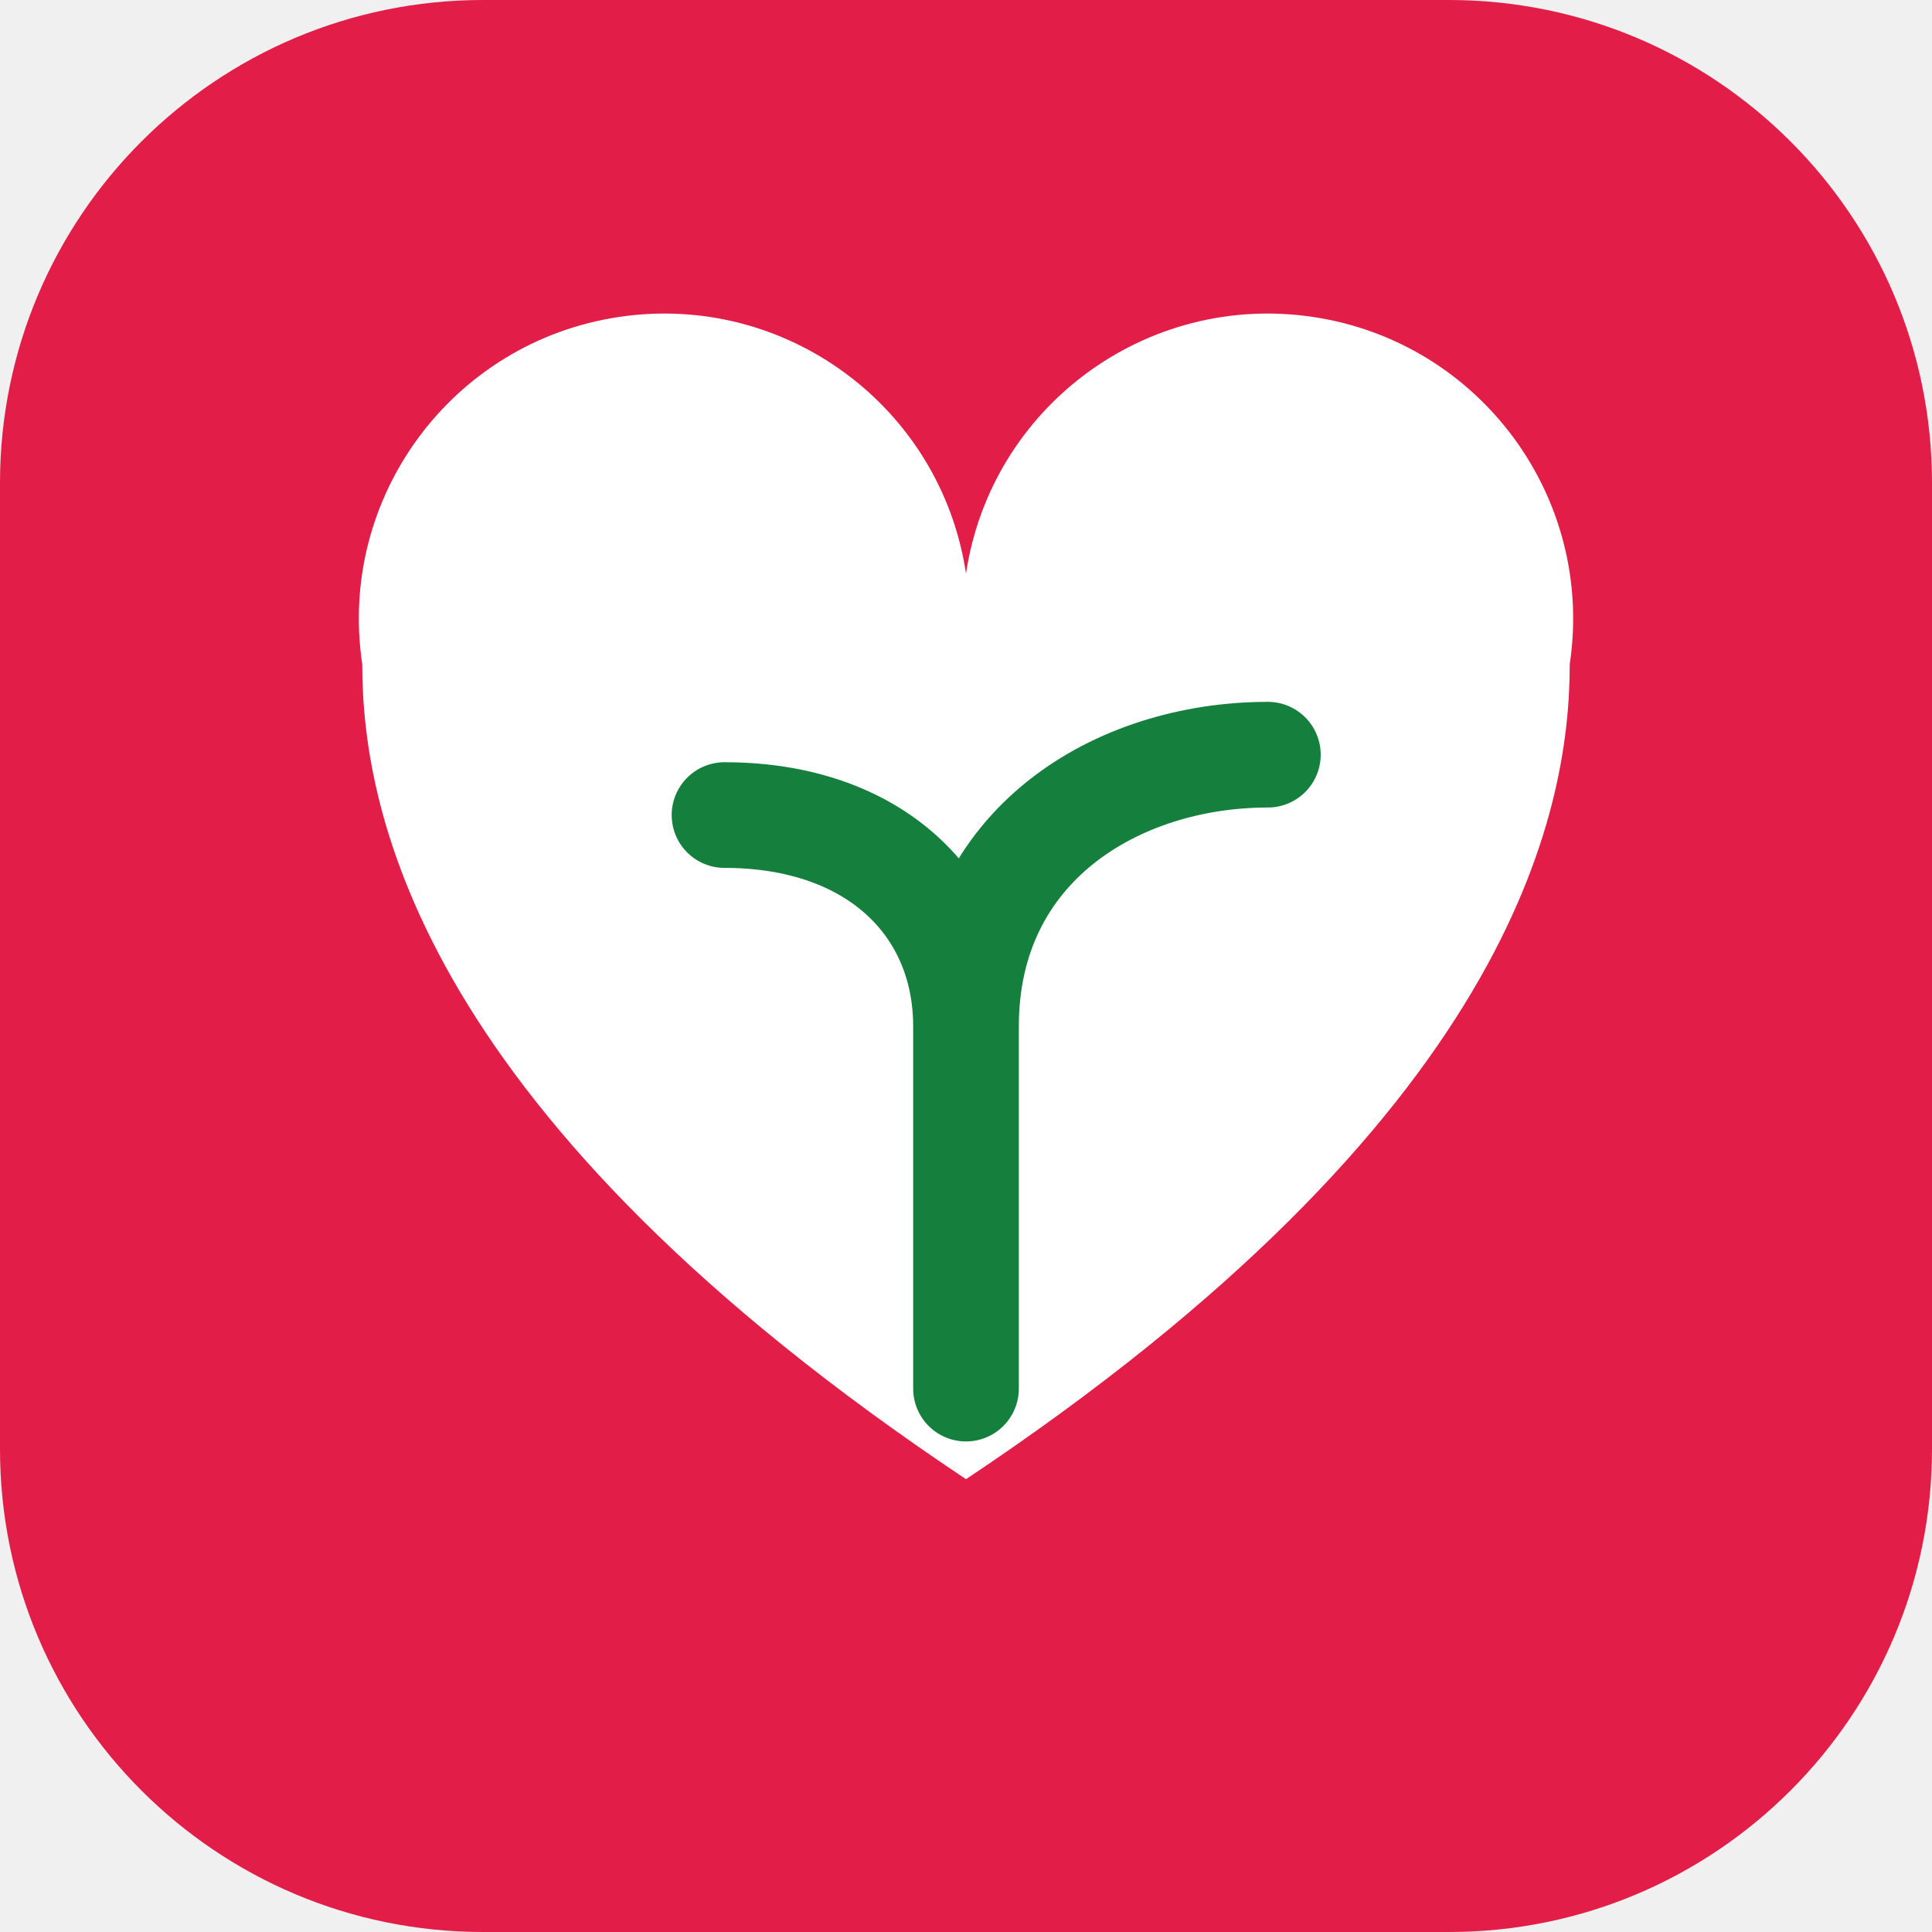
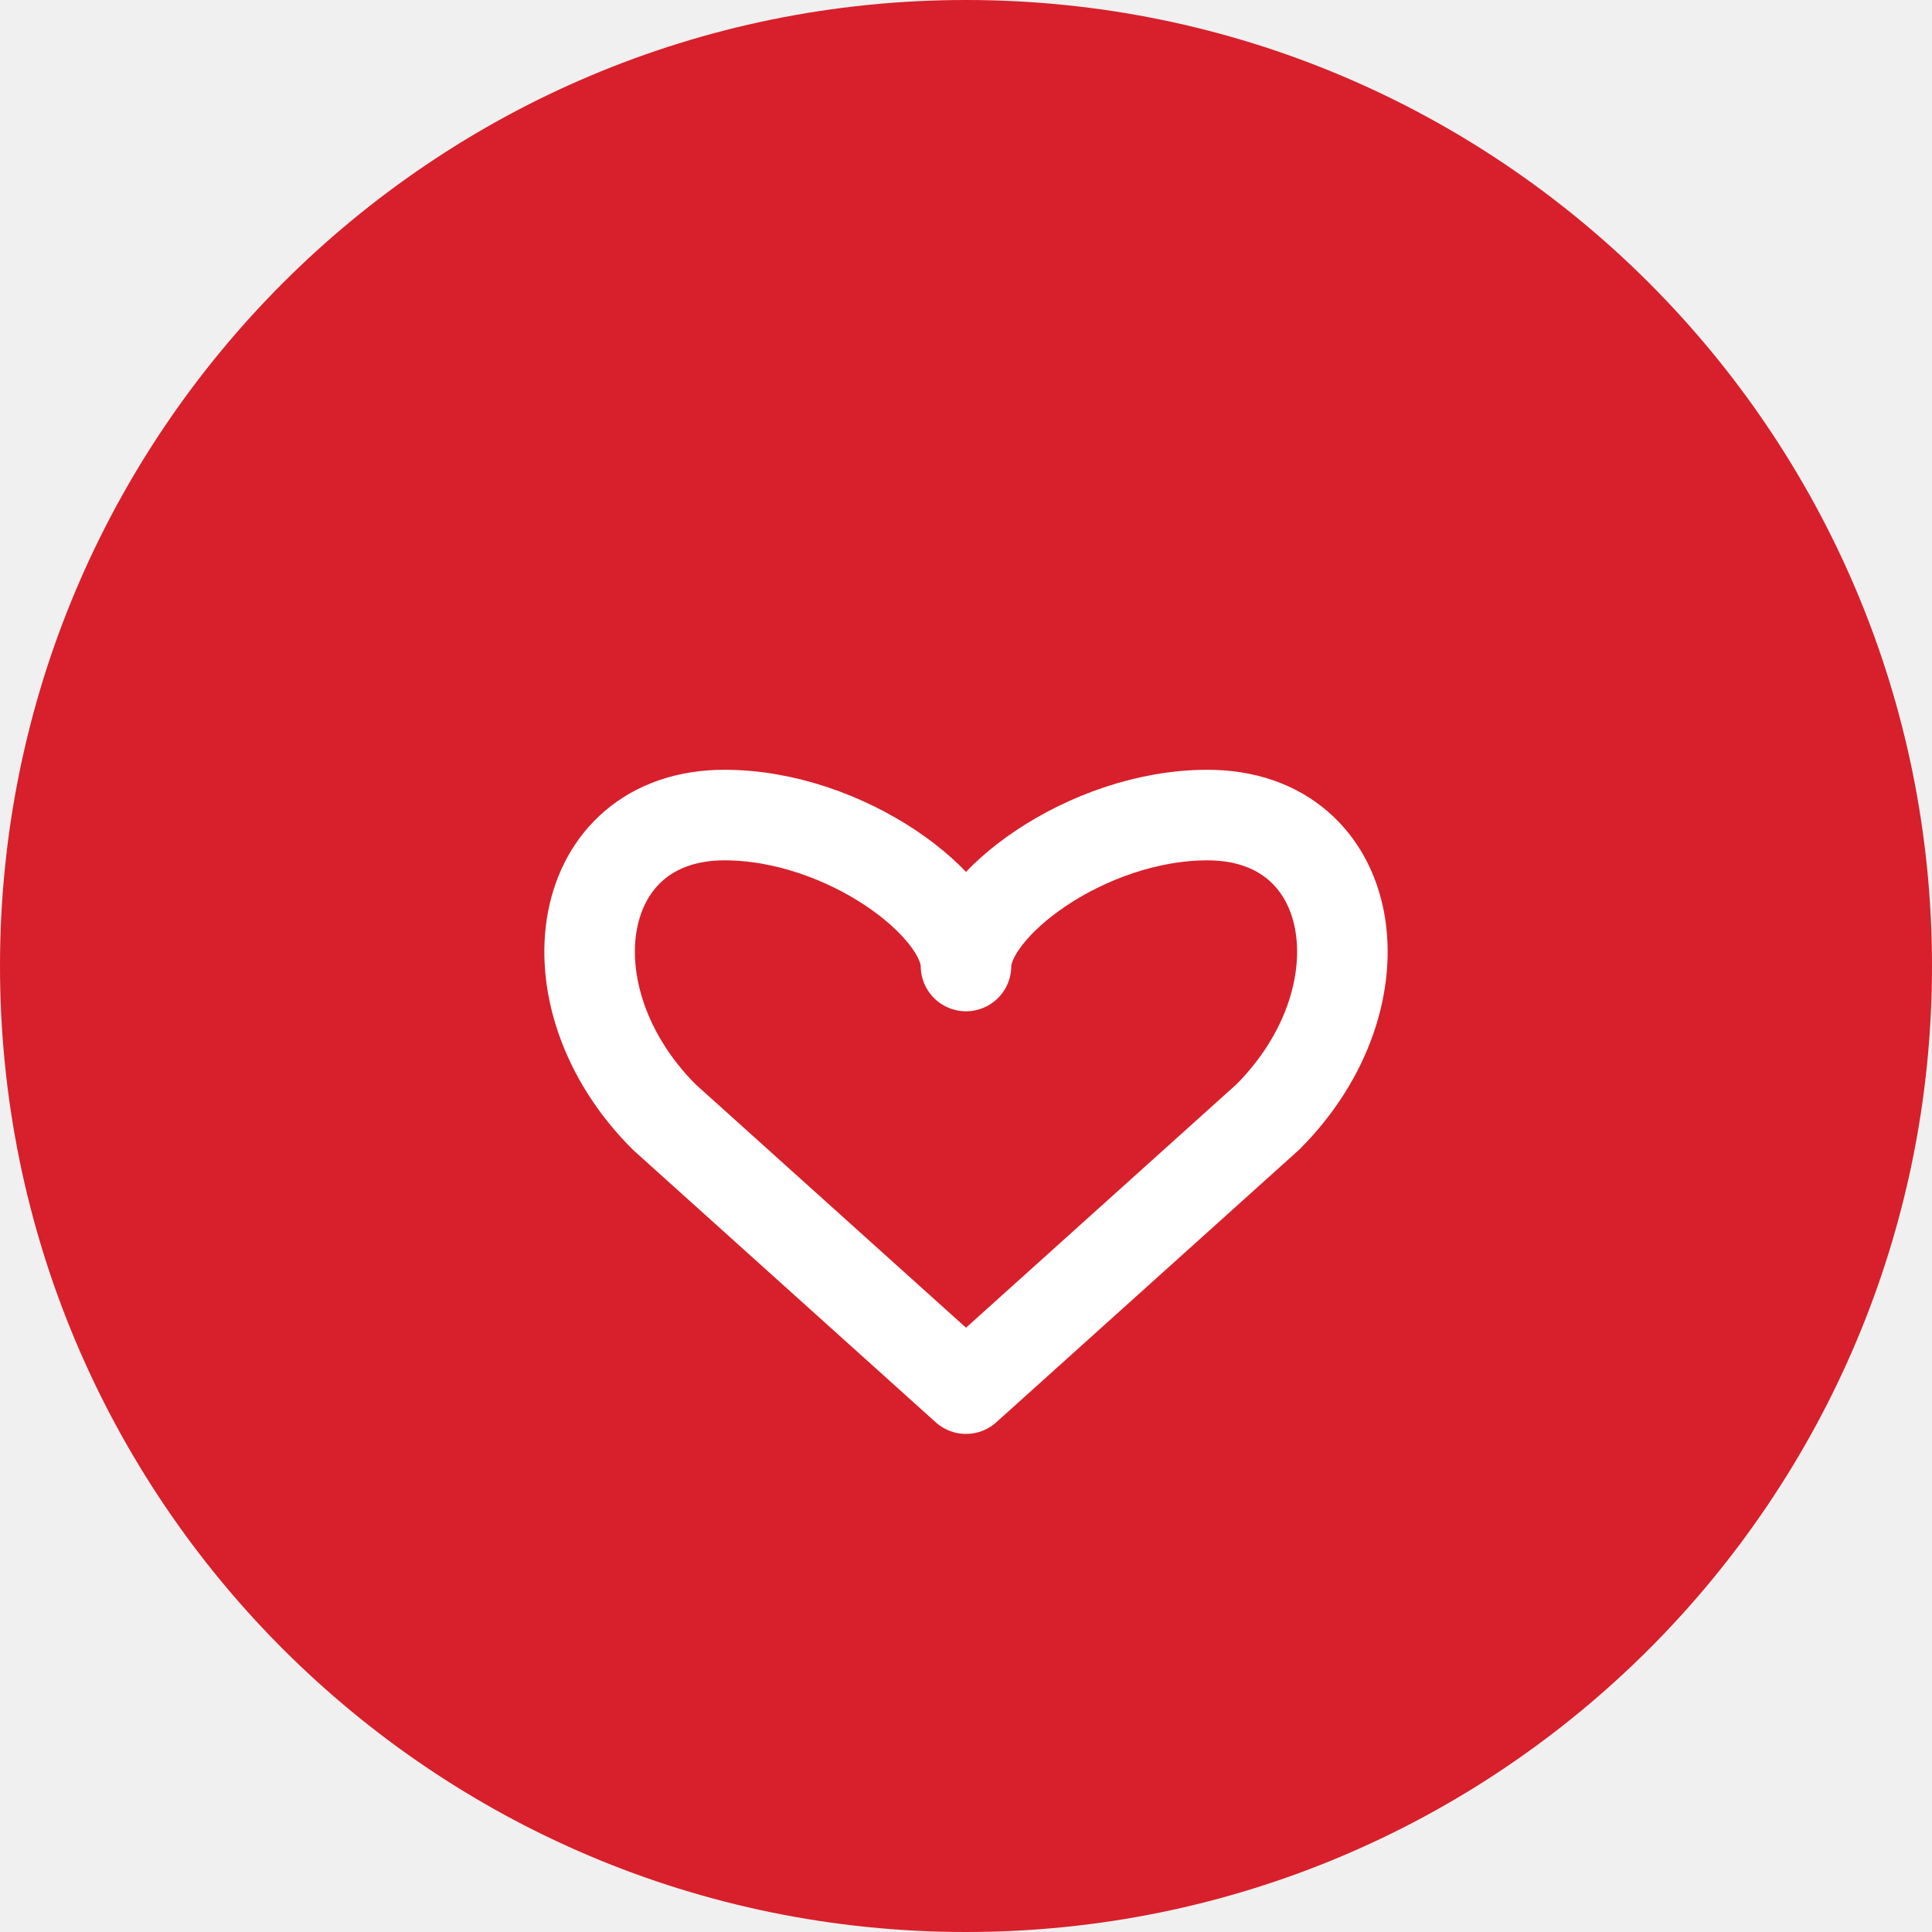
<svg xmlns="http://www.w3.org/2000/svg" viewBox="0 0 64 64">
-   <rect width="64" height="64" rx="16" fill="#E11D48" />
-   <path d="M32 49C14 37 12 27 12 22a10 10 0 0 1 20-3 10 10 0 0 1 20 3c0 5-2 15-20 27z" fill="#fff" />
-   <path d="M32 46V34m0 0c0-6 5-9 10-9m-10 9c0-4-3-7-8-7" stroke="#15803D" stroke-width="3.5" stroke-linecap="round" fill="none" />
+   <circle cx="32" cy="32" r="32" fill="#D7202B" />
+   <path d="M32 46 22 37C18 33 19 27 24 27 28 27 32 30 32 32 32 30 36 27 40 27 45 27 46 33 42 37Z" fill="none" stroke="#fff" stroke-width="3" stroke-linejoin="round" />
</svg>
